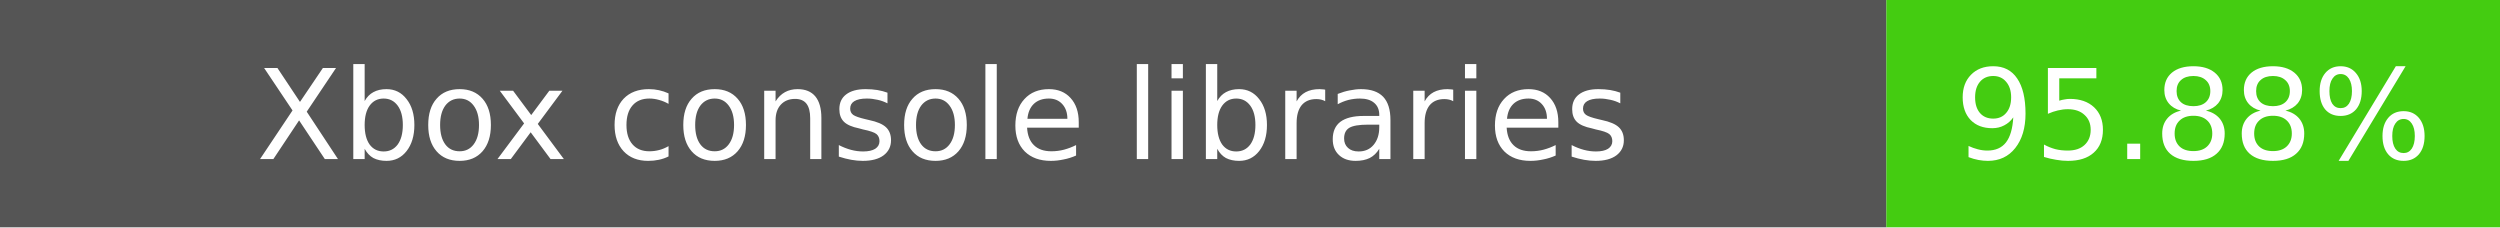
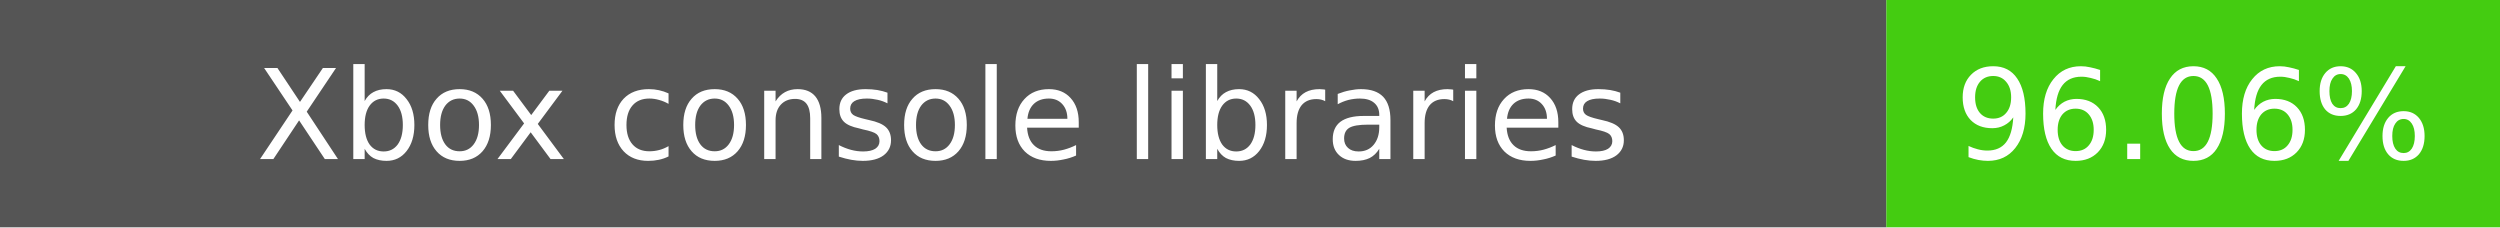
- <svg xmlns="http://www.w3.org/2000/svg" width="220" height="20" role="img" aria-label="Xbox console libraries: 95.88%">
+ <svg xmlns="http://www.w3.org/2000/svg" width="220" height="20" role="img" aria-label="Xbox console libraries: 96.06%">
  <rect width="166" height="20" fill="#555" />
  <rect x="166" width="54" height="20" fill="#4c1" />
  <g fill="#fff" font-family="Verdana,DejaVu Sans,sans-serif" font-size="11" text-anchor="middle">
    <text x="83.0" y="14">Xbox console libraries</text>
-     <text x="193.0" y="14">95.88%</text>
+     <text x="193.0" y="14">96.06%</text>
  </g>
</svg>
